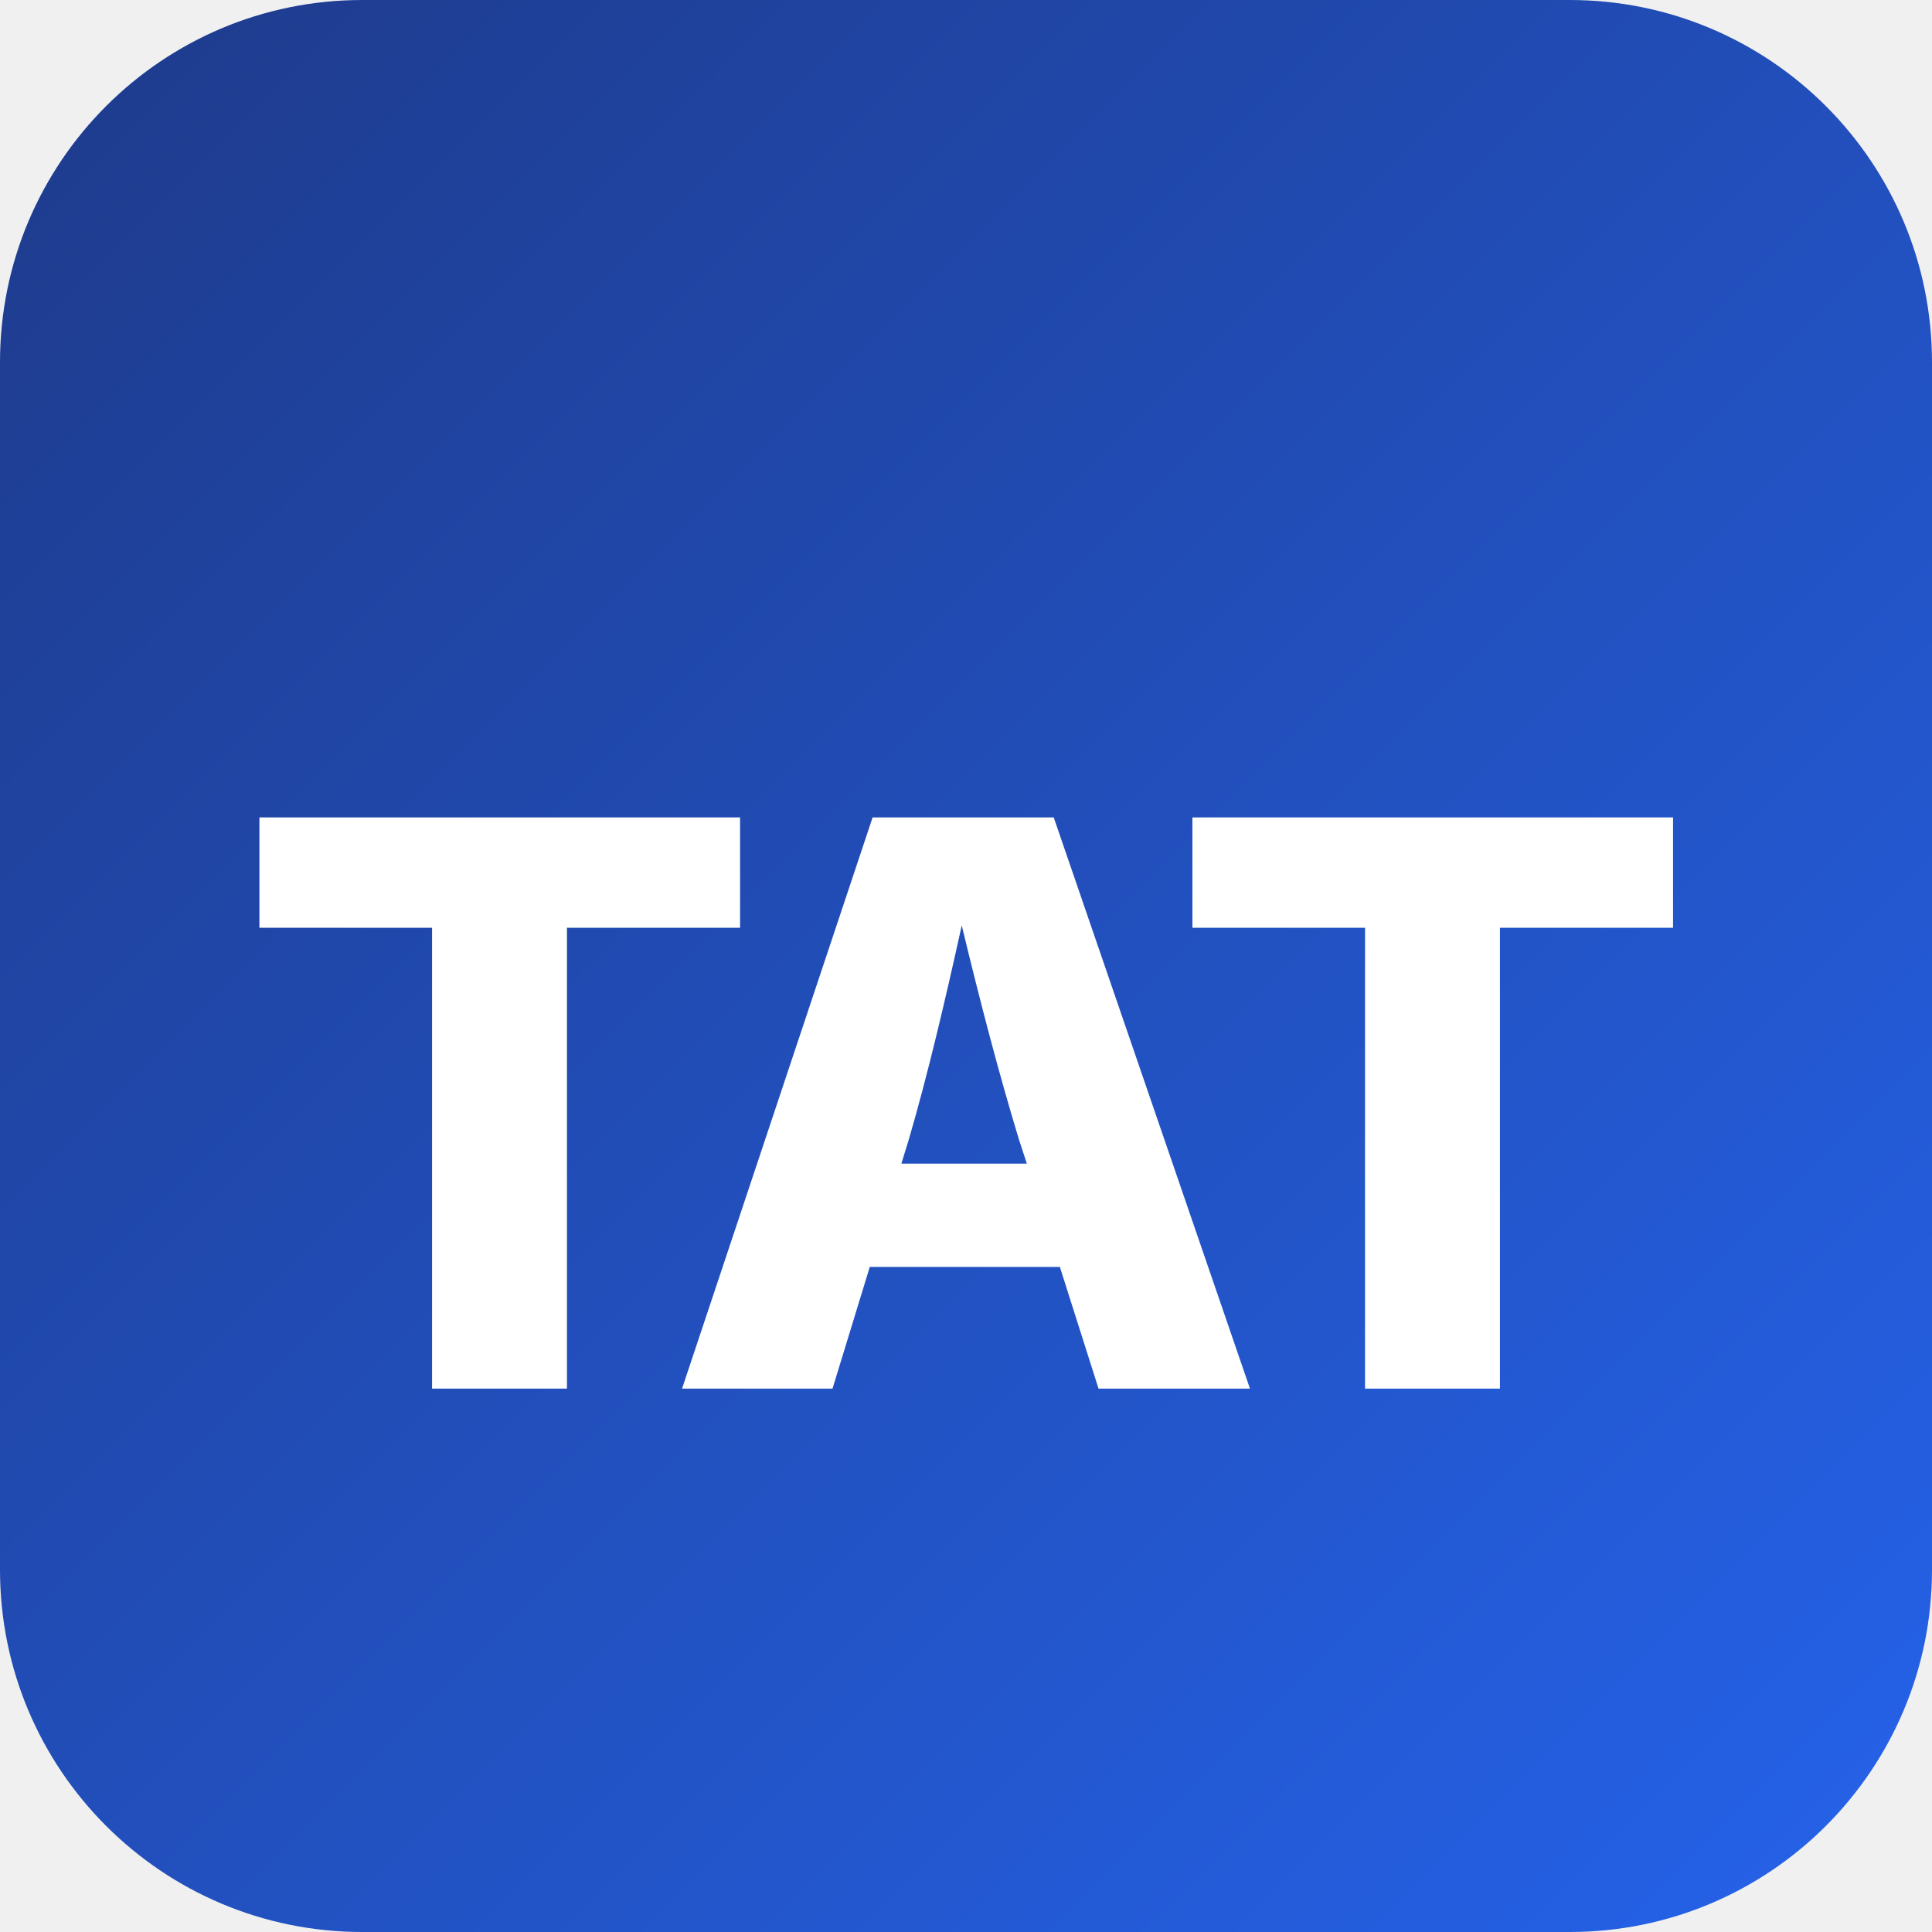
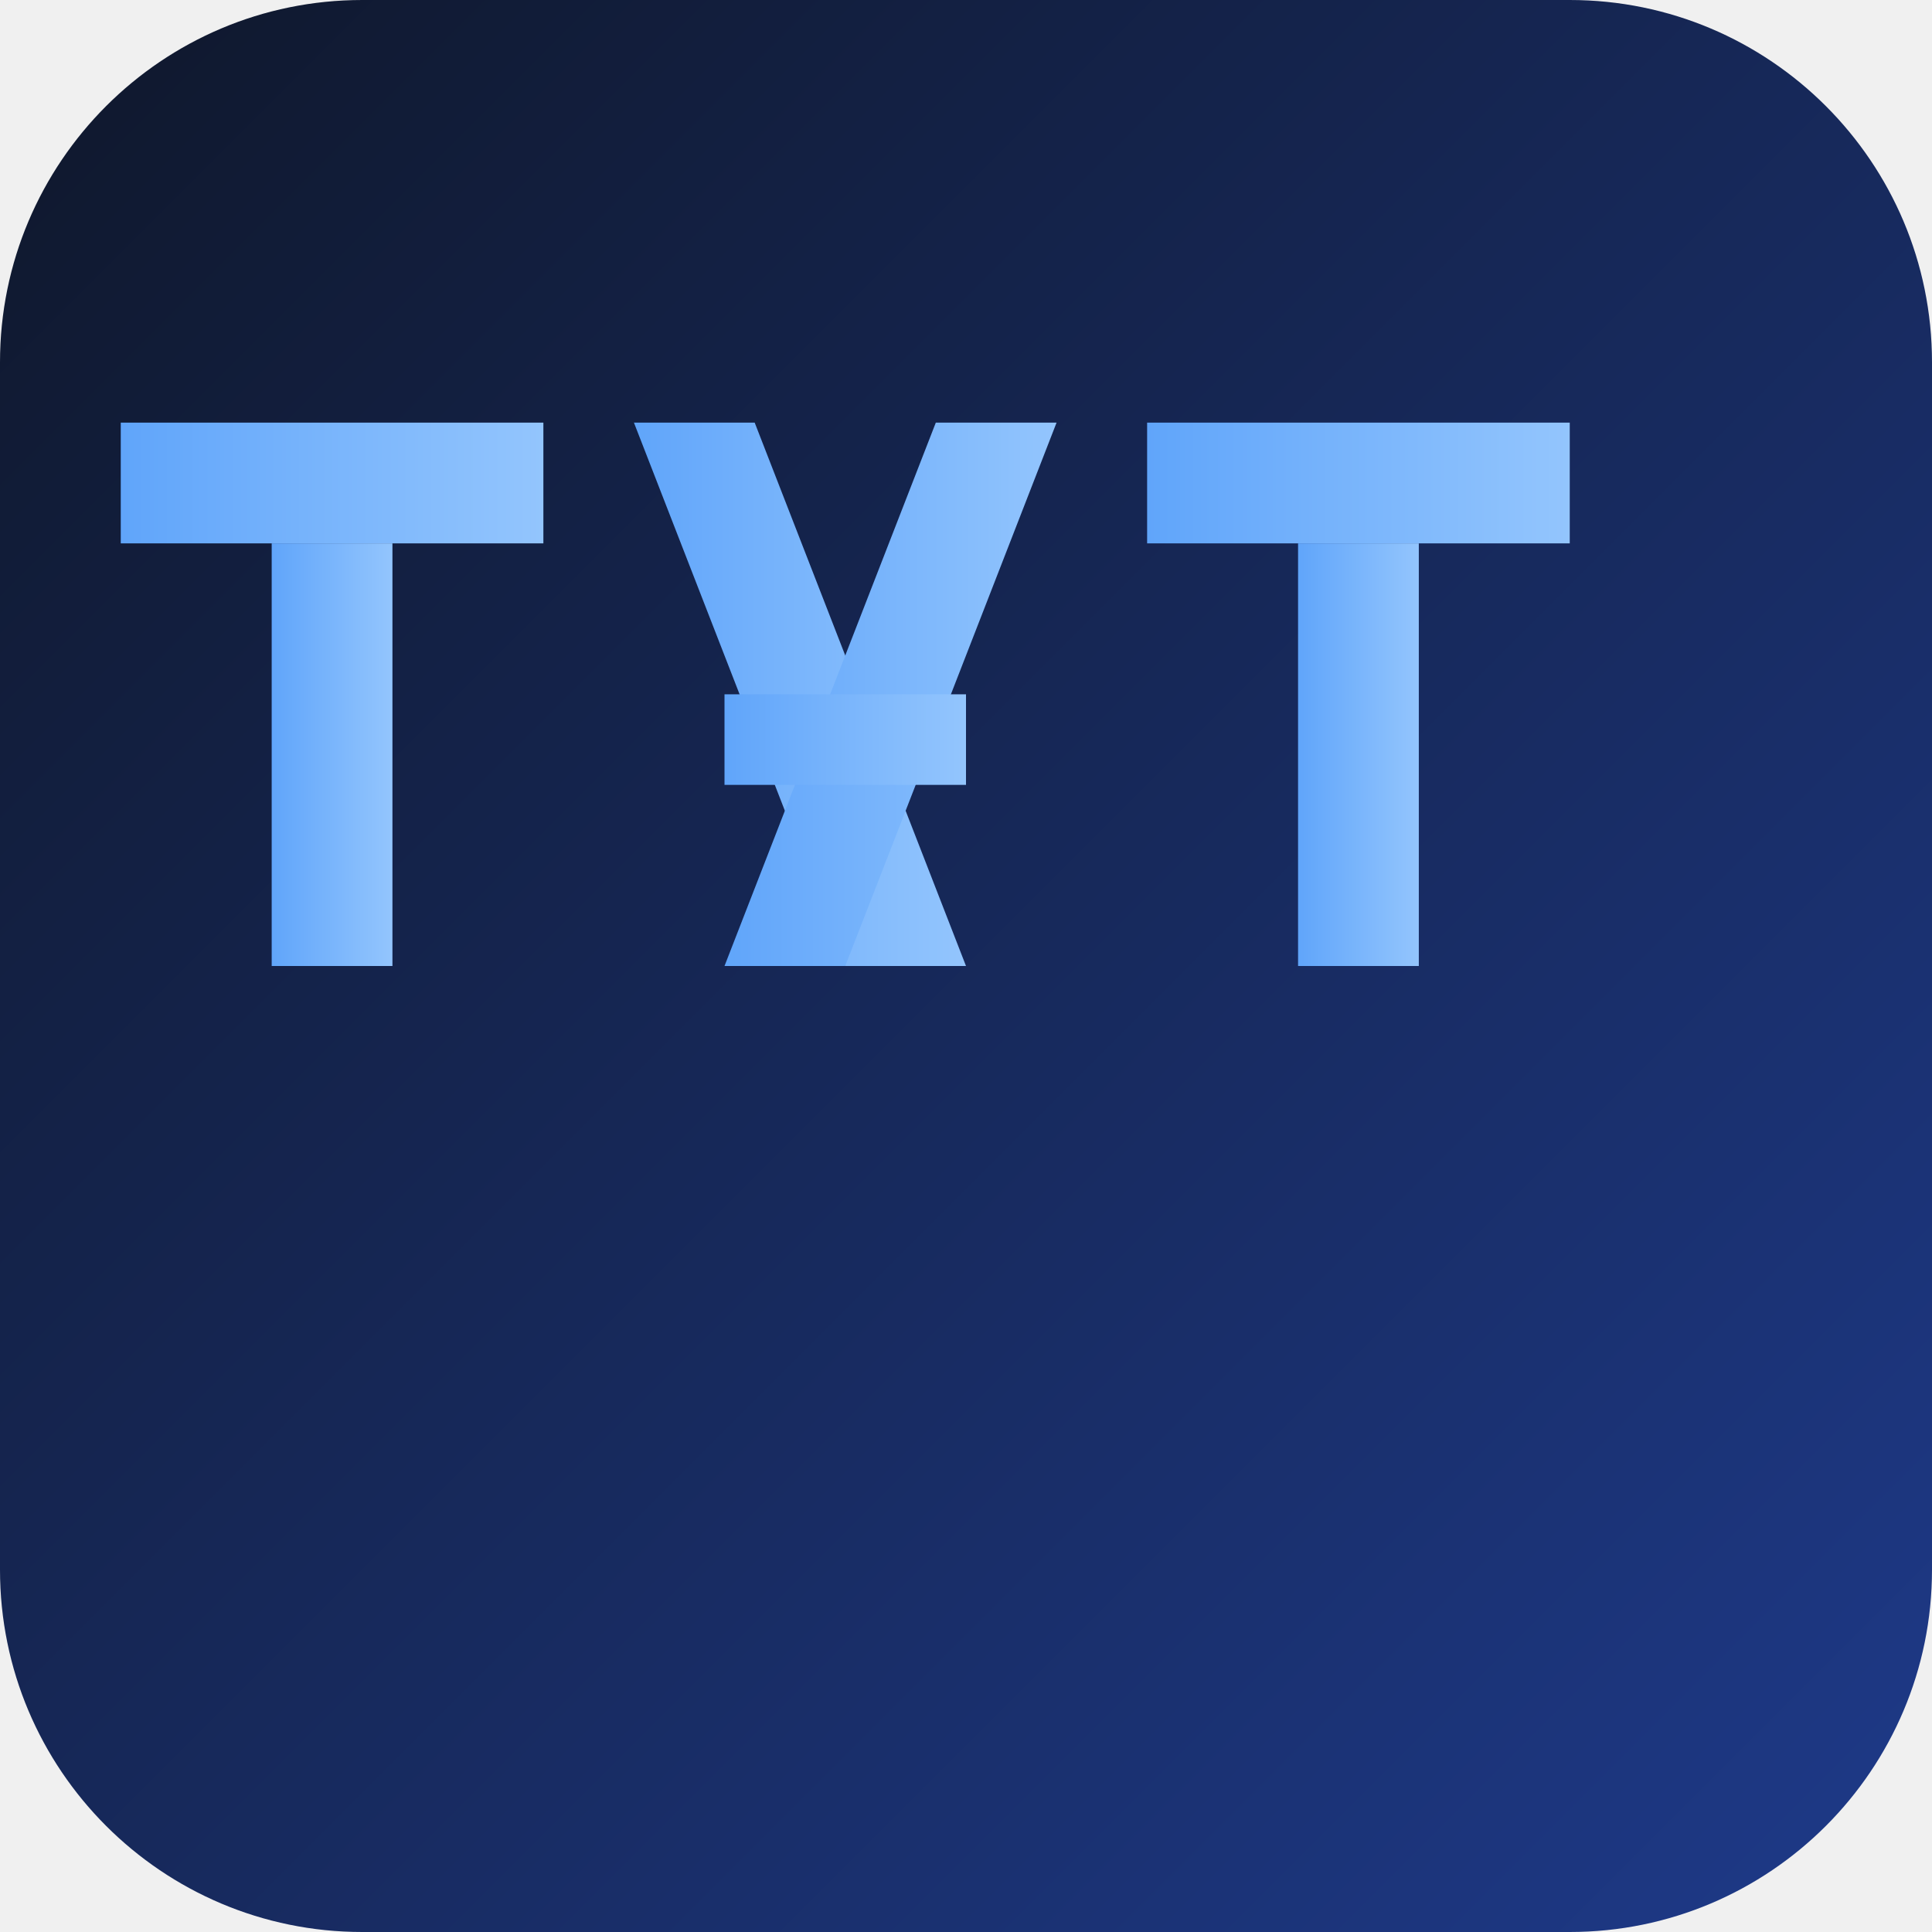
<svg xmlns="http://www.w3.org/2000/svg" viewBox="0 0 64 64">
  <defs>
-     <linearGradient id="g" x1="0%" y1="0%" x2="100%" y2="100%">
-       <stop offset="0%" stop-color="#1e3a8a" />
-       <stop offset="100%" stop-color="#2563eb" />
+     <linearGradient id="bg" x1="0%" y1="0%" x2="100%" y2="100%">
+       <stop offset="0%" stop-color="#0f172a" />
+       <stop offset="100%" stop-color="#1e3a8a" />
+     </linearGradient>
+     <linearGradient id="fg" x1="0%" y1="0%" x2="100%" y2="0%">
+       <stop offset="0%" stop-color="#60a5fa" />
+       <stop offset="100%" stop-color="#93c5fd" />
    </linearGradient>
  </defs>
-   <rect width="64" height="64" rx="12" fill="url(#g)" />
-   <text x="50%" y="46" text-anchor="middle" font-family="Inter,Arial,sans-serif" font-weight="800" font-size="26" letter-spacing="-1" fill="white">TAT</text>
+   <rect width="64" height="64" rx="12" fill="url(#bg)" />
+   <rect x="4" y="14" width="14" height="4" fill="url(#fg)" />
+   <rect x="9" y="18" width="4" height="14" fill="url(#fg)" />
+   <polygon points="21,14 25,14 32,32 28,32" fill="url(#fg)" />
+   <polygon points="31,14 35,14 28,32 24,32" fill="url(#fg)" />
+   <rect x="24" y="23" width="8" height="3" fill="url(#fg)" />
+   <rect x="38" y="14" width="14" height="4" fill="url(#fg)" />
+   <rect x="43" y="18" width="4" height="14" fill="url(#fg)" />
</svg>
